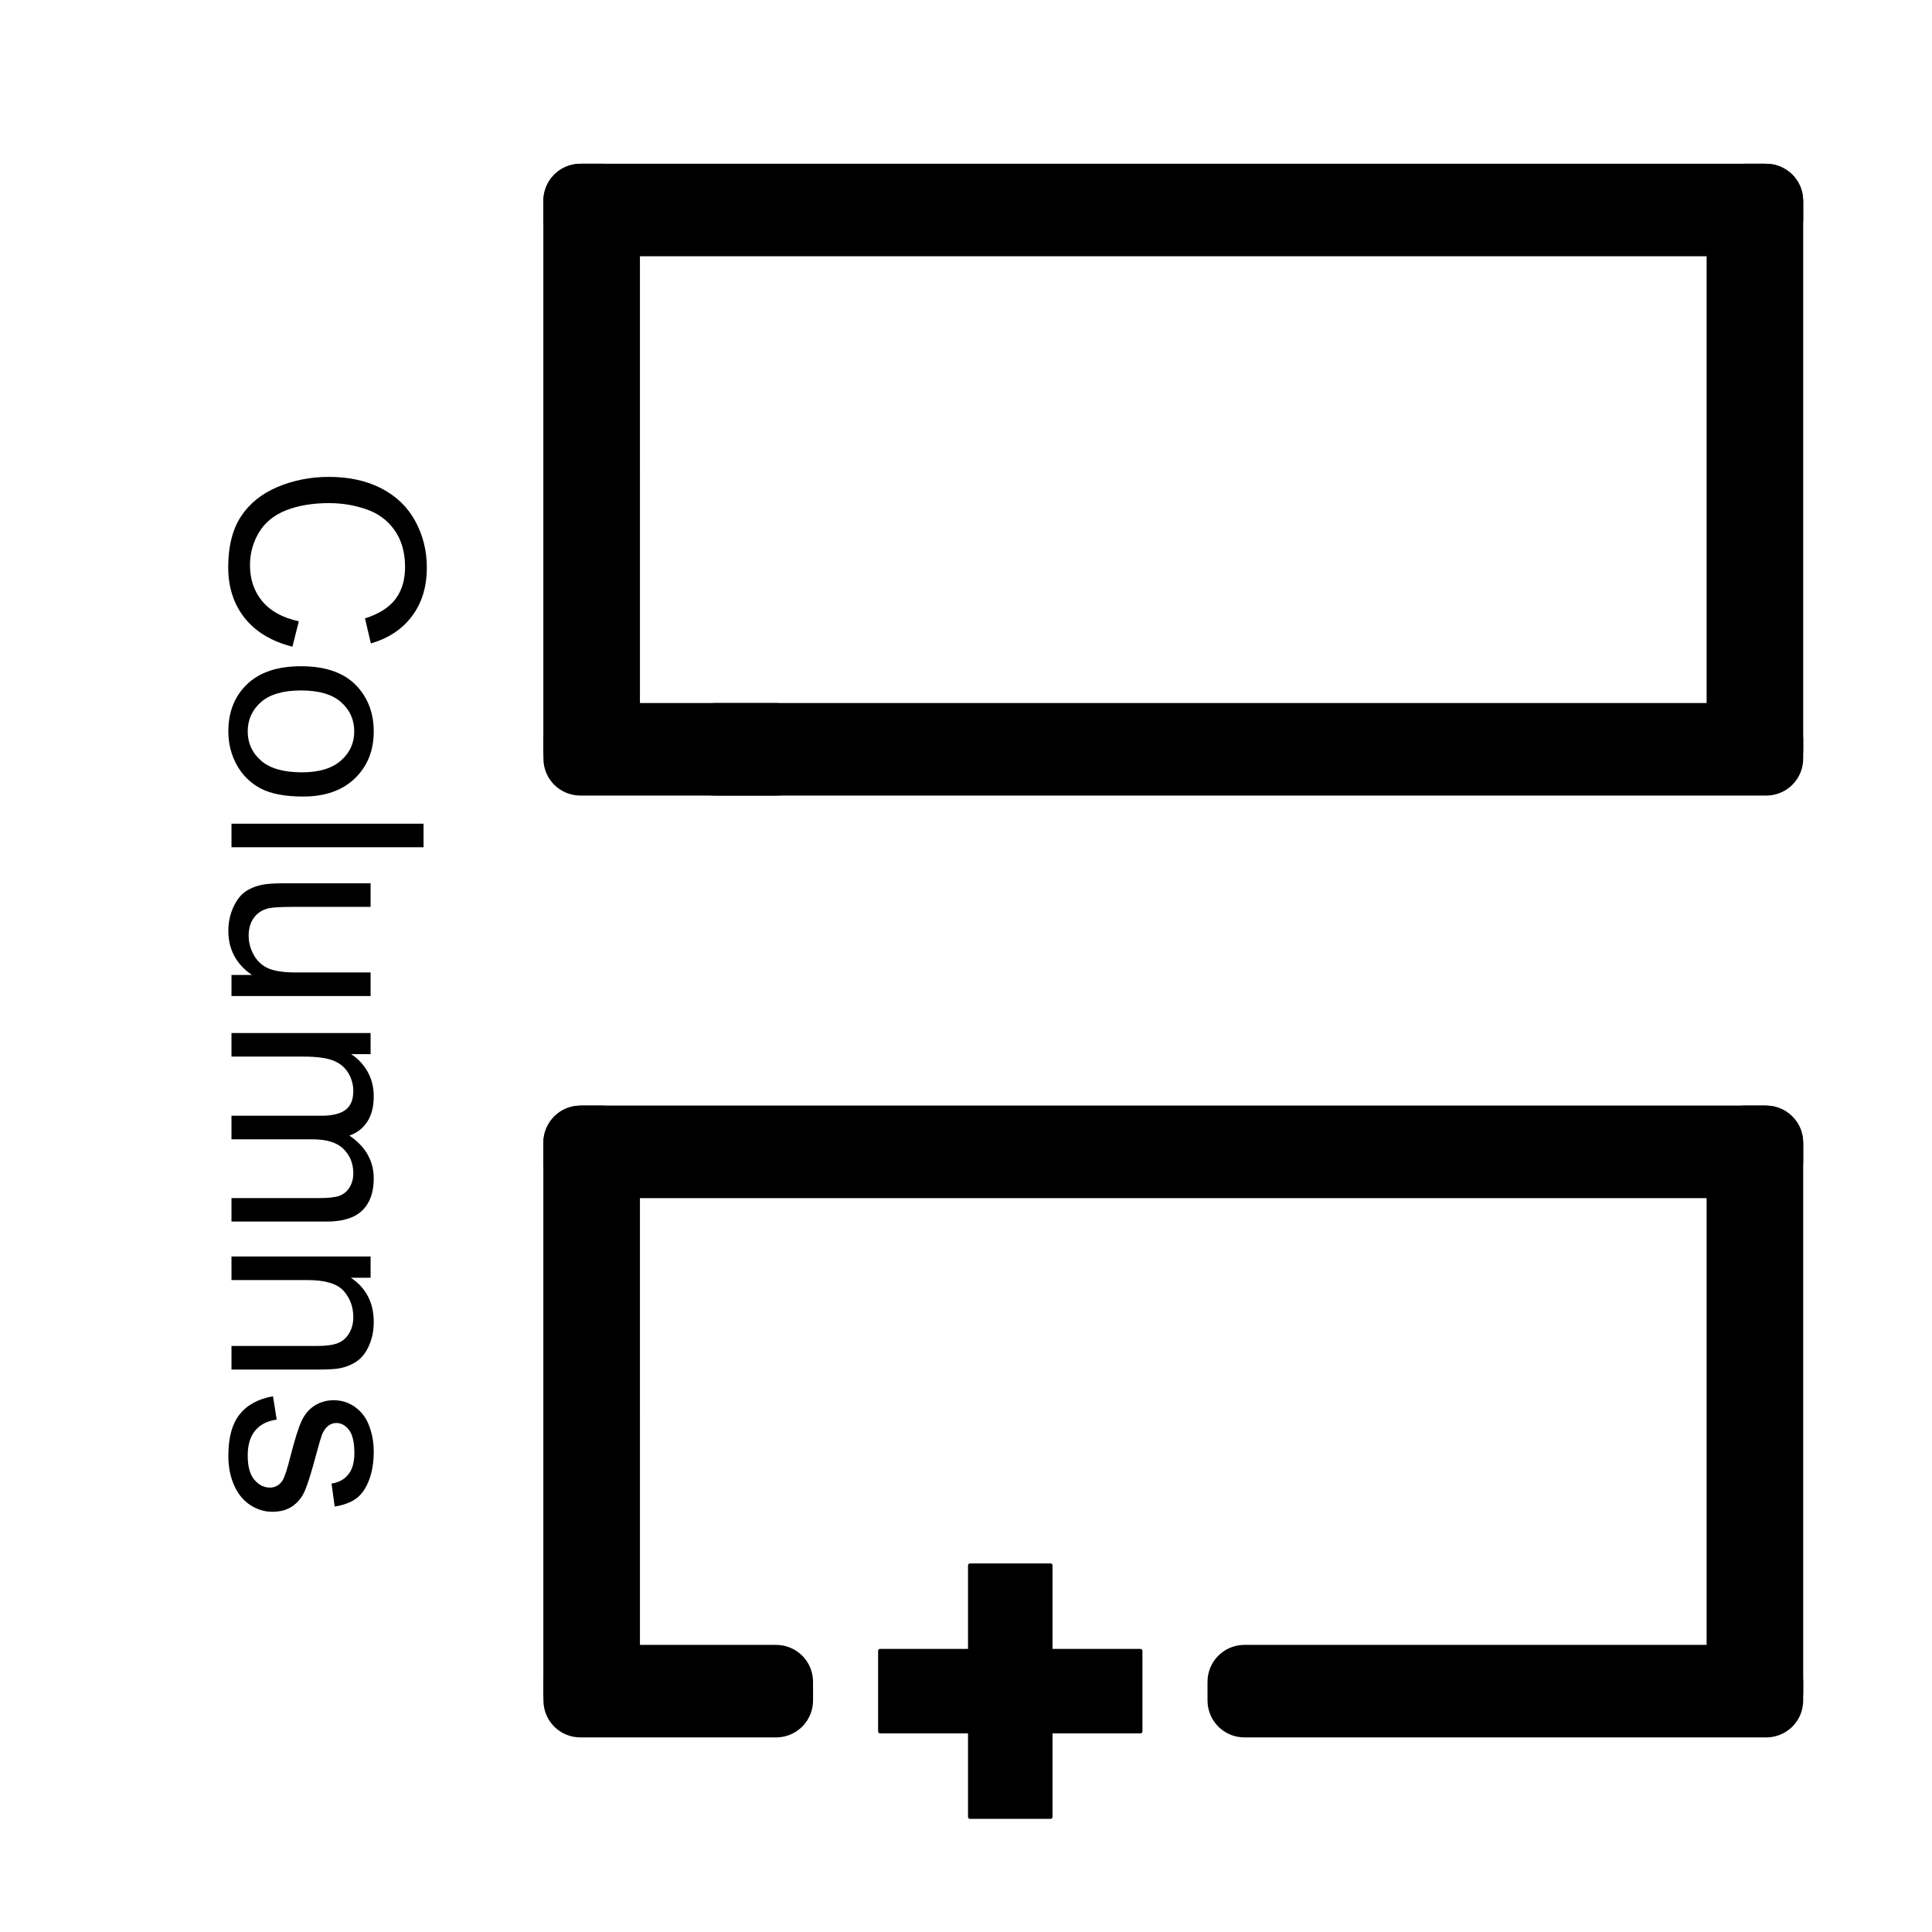
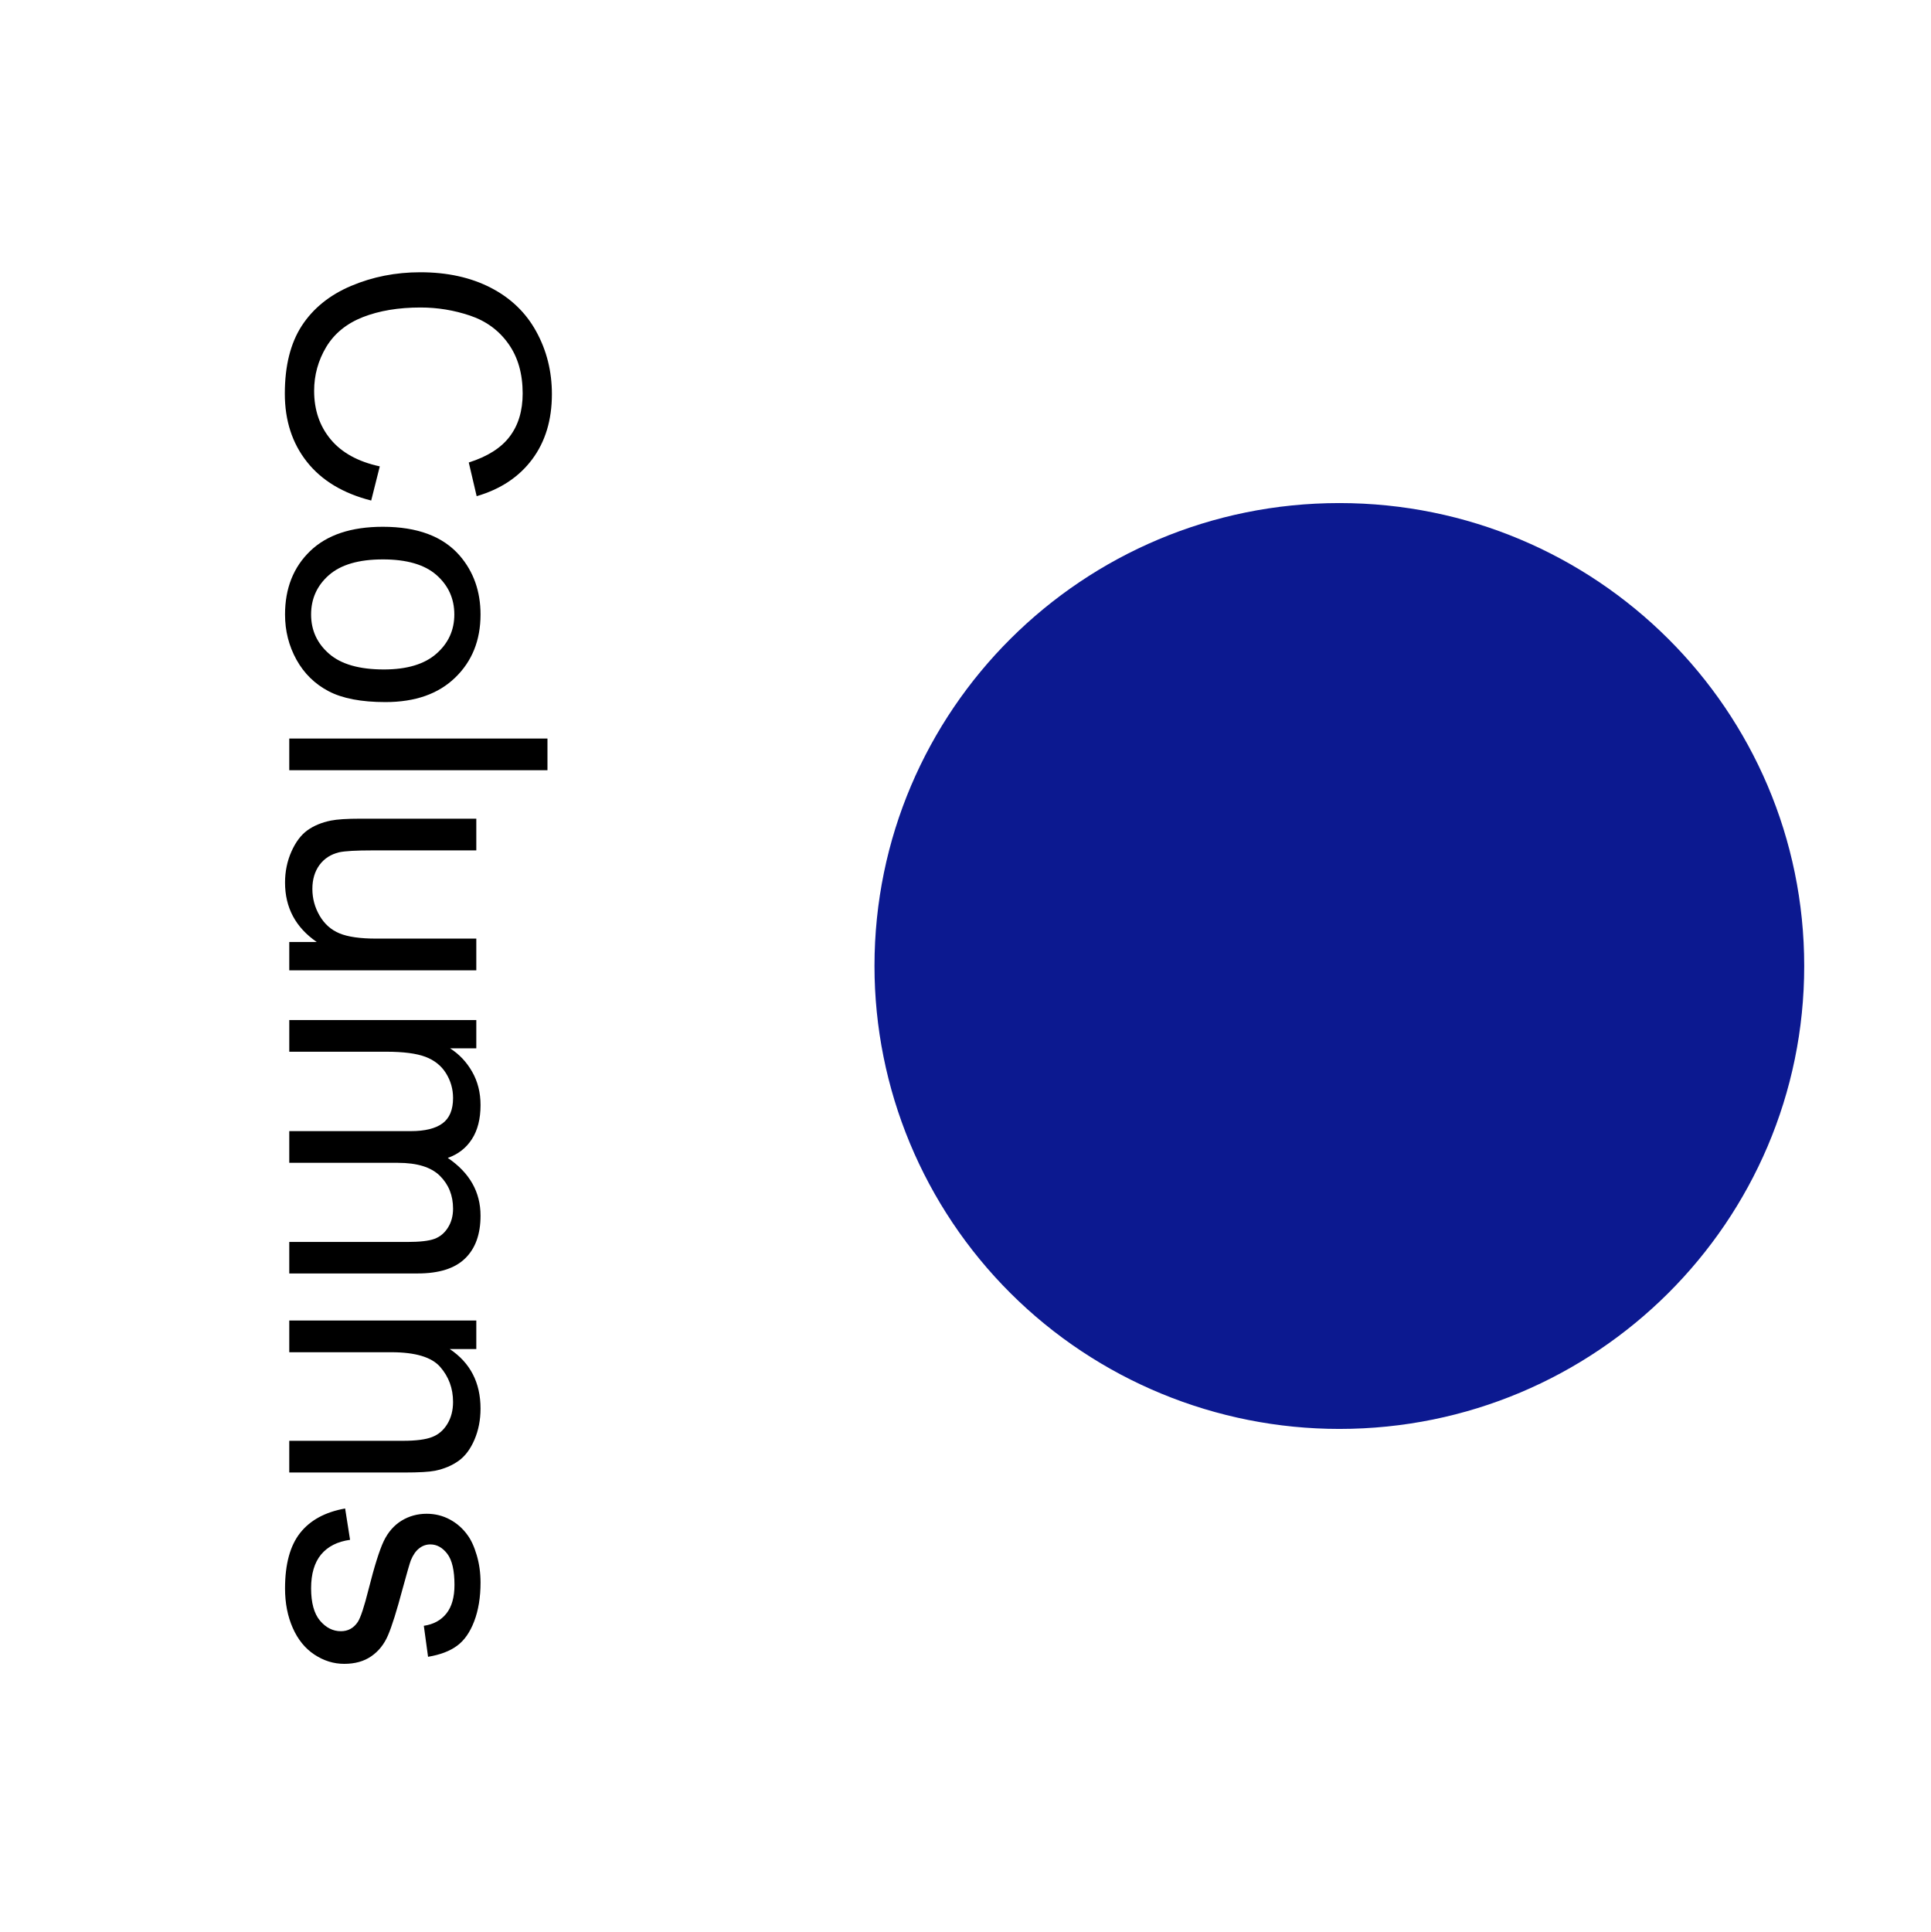
- <svg xmlns="http://www.w3.org/2000/svg" version="1.1" viewBox="0.0 0.0 480.0 480.0" fill="none" stroke="none" stroke-linecap="square" stroke-miterlimit="10">
+ <svg xmlns="http://www.w3.org/2000/svg" version="1.1" viewBox="0.0 0.0 428.16 428.449" fill="none" stroke="none" stroke-linecap="square" stroke-miterlimit="10">
  <clipPath id="p.0">
-     <path d="m0 0l480.0 0l0 480.0l-480.0 0l0 -480.0z" clip-rule="nonzero" />
+     <path d="m0 0l428.16 0l0 428.449l-428.16 0l0 -428.449z" clip-rule="nonzero" />
  </clipPath>
  <g clip-path="url(#p.0)">
-     <path fill="#000000" fill-opacity="0.0" d="m0 0l480.0 0l0 480.0l-480.0 0z" fill-rule="evenodd" />
-     <path fill="#000000" fill-opacity="0.0" d="m123.024 6.675l0 480.0l-83.024 0l0 -480.0z" fill-rule="evenodd" />
-     <path fill="#000000" d="m74.246 154.356l-1.594 6.312q-7.781 -1.984 -11.875 -7.141q-4.078 -5.156 -4.078 -12.609q0 -7.719 3.141 -12.562q3.141 -4.828 9.094 -7.359q5.953 -2.516 12.797 -2.516q7.453 0 13.0 2.844q5.547 2.859 8.422 8.109q2.891 5.266 2.891 11.578q0 7.156 -3.656 12.031q-3.641 4.891 -10.25 6.812l-1.453 -6.219q5.203 -1.656 7.578 -4.812q2.375 -3.156 2.375 -7.938q0 -5.5 -2.641 -9.203q-2.625 -3.688 -7.078 -5.188q-4.438 -1.5 -9.156 -1.5q-6.094 0 -10.641 1.766q-4.531 1.781 -6.781 5.516q-2.234 3.75 -2.234 8.109q0 5.312 3.047 8.984q3.062 3.688 9.094 4.984zm0.547 11.168q9.609 0 14.219 5.328q3.844 4.469 3.844 10.875q0 7.125 -4.672 11.641q-4.672 4.531 -12.906 4.531q-6.672 0 -10.5 -2.0q-3.812 -2.0 -5.938 -5.828q-2.109 -3.812 -2.109 -8.344q0 -7.266 4.656 -11.734q4.656 -4.469 13.406 -4.469zm0 6.016q-6.641 0 -9.953 2.891q-3.297 2.906 -3.297 7.297q0 4.359 3.312 7.25q3.328 2.906 10.141 2.906q6.406 0 9.703 -2.922q3.312 -2.906 3.312 -7.234q0 -4.391 -3.297 -7.297q-3.281 -2.891 -9.922 -2.891zm-17.281 33.102l47.719 0l0 5.859l-47.719 0l0 -5.859zm0 37.59l5.078 0q-5.859 -4.031 -5.859 -10.969q0 -3.062 1.172 -5.719q1.172 -2.641 2.938 -3.938q1.781 -1.281 4.359 -1.797q1.719 -0.359 5.469 -0.359l21.406 0l0 5.859l-19.172 0q-4.578 0 -6.188 0.359q-2.297 0.547 -3.625 2.328q-1.312 1.797 -1.312 4.438q0 2.641 1.344 4.953q1.359 2.312 3.688 3.266q2.328 0.953 6.75 0.953l18.516 0l0 5.859l-34.562 0l0 -5.234zm0 14.415l34.562 0l0 5.25l-4.844 0q2.531 1.625 4.078 4.328q1.547 2.703 1.547 6.141q0 3.844 -1.594 6.297q-1.594 2.469 -4.453 3.469q6.047 4.109 6.047 10.672q0 5.156 -2.844 7.922q-2.844 2.766 -8.766 2.766l-23.734 0l0 -5.828l21.781 0q3.5 0 5.047 -0.578q1.547 -0.562 2.484 -2.062q0.953 -1.5 0.953 -3.516q0 -3.641 -2.422 -6.047q-2.422 -2.406 -7.766 -2.406l-20.078 0l0 -5.859l22.453 0q3.906 0 5.859 -1.438q1.953 -1.438 1.953 -4.688q0 -2.469 -1.297 -4.578q-1.297 -2.094 -3.812 -3.047q-2.5 -0.938 -7.219 -0.938l-17.938 0l0 -5.859zm0 55.525l34.562 0l0 5.281l-4.906 0q5.688 3.797 5.688 11.0q0 3.125 -1.125 5.734q-1.125 2.625 -2.953 3.922q-1.812 1.312 -4.312 1.828q-1.625 0.328 -5.703 0.328l-21.25 0l0 -5.859l21.031 0q3.578 0 5.344 -0.688q1.781 -0.688 2.828 -2.422q1.062 -1.734 1.062 -4.078q0 -3.75 -2.375 -6.469q-2.375 -2.719 -9.016 -2.719l-18.875 0l0 -5.859zm10.312 34.727l0.922 5.797q-3.484 0.484 -5.344 2.719q-1.859 2.234 -1.859 6.234q0 4.031 1.641 5.984q1.656 1.953 3.859 1.953q1.984 0 3.125 -1.719q0.781 -1.203 1.984 -6.0q1.641 -6.438 2.828 -8.938q1.188 -2.484 3.281 -3.766q2.094 -1.281 4.641 -1.281q2.312 0 4.281 1.047q1.969 1.062 3.266 2.891q1.016 1.359 1.703 3.719q0.703 2.359 0.703 5.062q0 4.078 -1.172 7.141q-1.172 3.078 -3.172 4.547q-2.0 1.469 -5.359 2.016l-0.781 -5.719q2.672 -0.391 4.172 -2.266q1.5 -1.875 1.5 -5.297q0 -4.031 -1.344 -5.766q-1.328 -1.719 -3.125 -1.719q-1.125 0 -2.047 0.719q-0.938 0.719 -1.562 2.25q-0.328 0.875 -1.5 5.172q-1.656 6.219 -2.719 8.672q-1.047 2.453 -3.062 3.844q-2.016 1.406 -5.016 1.406q-2.938 0 -5.531 -1.703q-2.578 -1.703 -4.0 -4.938q-1.406 -3.219 -1.406 -7.281q0 -6.734 2.797 -10.266q2.797 -3.531 8.297 -4.516z" fill-rule="nonzero" />
-     <path fill="#000000" fill-opacity="0.0" d="m438.835 282.681l0 0c0.644 0 1.165 0.522 1.165 1.165l0 4.661l0 0c0 0.309 -0.123 0.605 -0.341 0.824c-0.219 0.219 -0.515 0.341 -0.824 0.341l-294.677 0c-0.644 0 -1.165 -0.522 -1.165 -1.165l0 -4.661c0 -0.644 0.522 -1.165 1.165 -1.165z" fill-rule="evenodd" />
-     <path stroke="#000000" stroke-width="16.0" stroke-linejoin="round" stroke-linecap="butt" d="m438.835 282.681l0 0c0.644 0 1.165 0.522 1.165 1.165l0 4.661l0 0c0 0.309 -0.123 0.605 -0.341 0.824c-0.219 0.219 -0.515 0.341 -0.824 0.341l-294.677 0c-0.644 0 -1.165 -0.522 -1.165 -1.165l0 -4.661c0 -0.644 0.522 -1.165 1.165 -1.165z" fill-rule="evenodd" />
-     <path fill="#000000" d="m260.997 388.925l0 21.239l22.339 0l0 19.994l-22.339 0l0 21.239l-19.994 0l0 -21.239l-22.339 0l0 -19.994l22.339 0l0 -21.239z" fill-rule="evenodd" />
-     <path stroke="#000000" stroke-width="1.0" stroke-linejoin="round" stroke-linecap="butt" d="m260.997 388.925l0 21.239l22.339 0l0 19.994l-22.339 0l0 21.239l-19.994 0l0 -21.239l-22.339 0l0 -19.994l22.339 0l0 -21.239z" fill-rule="evenodd" />
-     <path fill="#000000" fill-opacity="0.0" d="m440.0 420.34l0 0c0 0.736 -0.597 1.333 -1.333 1.333l-5.333 0l0 0c-0.354 0 -0.693 -0.14 -0.943 -0.391c-0.25 -0.25 -0.391 -0.589 -0.391 -0.943l0 -136.325c0 -0.736 0.597 -1.333 1.333 -1.333l5.333 0c0.736 0 1.333 0.597 1.333 1.333z" fill-rule="evenodd" />
-     <path stroke="#000000" stroke-width="16.0" stroke-linejoin="round" stroke-linecap="butt" d="m440.0 420.34l0 0c0 0.736 -0.597 1.333 -1.333 1.333l-5.333 0l0 0c-0.354 0 -0.693 -0.14 -0.943 -0.391c-0.25 -0.25 -0.391 -0.589 -0.391 -0.943l0 -136.325c0 -0.736 0.597 -1.333 1.333 -1.333l5.333 0c0.736 0 1.333 0.597 1.333 1.333z" fill-rule="evenodd" />
-     <path fill="#000000" fill-opacity="0.0" d="m150.992 420.34l0 0c0 0.736 -0.597 1.333 -1.333 1.333l-5.333 0l0 0c-0.354 0 -0.693 -0.14 -0.943 -0.391c-0.25 -0.25 -0.391 -0.589 -0.391 -0.943l0 -136.325c0 -0.736 0.597 -1.333 1.333 -1.333l5.333 0c0.736 0 1.333 0.597 1.333 1.333z" fill-rule="evenodd" />
-     <path stroke="#000000" stroke-width="16.0" stroke-linejoin="round" stroke-linecap="butt" d="m150.992 420.34l0 0c0 0.736 -0.597 1.333 -1.333 1.333l-5.333 0l0 0c-0.354 0 -0.693 -0.14 -0.943 -0.391c-0.25 -0.25 -0.391 -0.589 -0.391 -0.943l0 -136.325c0 -0.736 0.597 -1.333 1.333 -1.333l5.333 0c0.736 0 1.333 0.597 1.333 1.333z" fill-rule="evenodd" />
-     <path fill="#000000" fill-opacity="0.0" d="m438.835 416.665l0 0c0.644 0 1.165 0.522 1.165 1.165l0 4.661l0 0c0 0.309 -0.123 0.605 -0.341 0.824c-0.219 0.219 -0.515 0.341 -0.824 0.341l-129.669 0c-0.644 0 -1.165 -0.522 -1.165 -1.165l0 -4.661c0 -0.644 0.522 -1.165 1.165 -1.165z" fill-rule="evenodd" />
-     <path stroke="#000000" stroke-width="16.0" stroke-linejoin="round" stroke-linecap="butt" d="m438.835 416.665l0 0c0.644 0 1.165 0.522 1.165 1.165l0 4.661l0 0c0 0.309 -0.123 0.605 -0.341 0.824c-0.219 0.219 -0.515 0.341 -0.824 0.341l-129.669 0c-0.644 0 -1.165 -0.522 -1.165 -1.165l0 -4.661c0 -0.644 0.522 -1.165 1.165 -1.165z" fill-rule="evenodd" />
-     <path fill="#000000" fill-opacity="0.0" d="m192.835 416.665l0 0c0.644 0 1.165 0.522 1.165 1.165l0 4.661l0 0c0 0.309 -0.123 0.605 -0.341 0.824c-0.219 0.219 -0.515 0.341 -0.824 0.341l-48.661 0c-0.644 0 -1.165 -0.522 -1.165 -1.165l0 -4.661c0 -0.644 0.522 -1.165 1.165 -1.165z" fill-rule="evenodd" />
-     <path stroke="#000000" stroke-width="16.0" stroke-linejoin="round" stroke-linecap="butt" d="m192.835 416.665l0 0c0.644 0 1.165 0.522 1.165 1.165l0 4.661l0 0c0 0.309 -0.123 0.605 -0.341 0.824c-0.219 0.219 -0.515 0.341 -0.824 0.341l-48.661 0c-0.644 0 -1.165 -0.522 -1.165 -1.165l0 -4.661c0 -0.644 0.522 -1.165 1.165 -1.165z" fill-rule="evenodd" />
-     <path fill="#000000" fill-opacity="0.0" d="m438.835 48.681l0 0c0.644 0 1.165 0.522 1.165 1.165l0 4.661l0 0c0 0.309 -0.123 0.605 -0.341 0.824c-0.219 0.219 -0.515 0.341 -0.824 0.341l-294.677 0c-0.644 0 -1.165 -0.522 -1.165 -1.165l0 -4.661c0 -0.644 0.522 -1.165 1.165 -1.165z" fill-rule="evenodd" />
-     <path stroke="#000000" stroke-width="16.0" stroke-linejoin="round" stroke-linecap="butt" d="m438.835 48.681l0 0c0.644 0 1.165 0.522 1.165 1.165l0 4.661l0 0c0 0.309 -0.123 0.605 -0.341 0.824c-0.219 0.219 -0.515 0.341 -0.824 0.341l-294.677 0c-0.644 0 -1.165 -0.522 -1.165 -1.165l0 -4.661c0 -0.644 0.522 -1.165 1.165 -1.165z" fill-rule="evenodd" />
-     <path fill="#000000" fill-opacity="0.0" d="m440.0 186.34l0 0c0 0.736 -0.597 1.333 -1.333 1.333l-5.333 0l0 0c-0.354 0 -0.693 -0.14 -0.943 -0.391c-0.25 -0.25 -0.391 -0.589 -0.391 -0.943l0 -136.325c0 -0.736 0.597 -1.333 1.333 -1.333l5.333 0c0.736 0 1.333 0.597 1.333 1.333z" fill-rule="evenodd" />
-     <path stroke="#000000" stroke-width="16.0" stroke-linejoin="round" stroke-linecap="butt" d="m440.0 186.34l0 0c0 0.736 -0.597 1.333 -1.333 1.333l-5.333 0l0 0c-0.354 0 -0.693 -0.14 -0.943 -0.391c-0.25 -0.25 -0.391 -0.589 -0.391 -0.943l0 -136.325c0 -0.736 0.597 -1.333 1.333 -1.333l5.333 0c0.736 0 1.333 0.597 1.333 1.333z" fill-rule="evenodd" />
-     <path fill="#000000" fill-opacity="0.0" d="m150.992 186.34l0 0c0 0.736 -0.597 1.333 -1.333 1.333l-5.333 0l0 0c-0.354 0 -0.693 -0.14 -0.943 -0.391c-0.25 -0.25 -0.391 -0.589 -0.391 -0.943l0 -136.325c0 -0.736 0.597 -1.333 1.333 -1.333l5.333 0c0.736 0 1.333 0.597 1.333 1.333z" fill-rule="evenodd" />
-     <path stroke="#000000" stroke-width="16.0" stroke-linejoin="round" stroke-linecap="butt" d="m150.992 186.34l0 0c0 0.736 -0.597 1.333 -1.333 1.333l-5.333 0l0 0c-0.354 0 -0.693 -0.14 -0.943 -0.391c-0.25 -0.25 -0.391 -0.589 -0.391 -0.943l0 -136.325c0 -0.736 0.597 -1.333 1.333 -1.333l5.333 0c0.736 0 1.333 0.597 1.333 1.333z" fill-rule="evenodd" />
-     <path fill="#000000" fill-opacity="0.0" d="m438.835 182.667l0 0c0.644 0 1.165 0.522 1.165 1.165l0 4.661l0 0c0 0.309 -0.123 0.605 -0.341 0.824c-0.219 0.219 -0.515 0.341 -0.824 0.341l-261.228 0c-0.644 0 -1.165 -0.522 -1.165 -1.165l0 -4.661c0 -0.644 0.522 -1.165 1.165 -1.165z" fill-rule="evenodd" />
-     <path stroke="#000000" stroke-width="16.0" stroke-linejoin="round" stroke-linecap="butt" d="m438.835 182.667l0 0c0.644 0 1.165 0.522 1.165 1.165l0 4.661l0 0c0 0.309 -0.123 0.605 -0.341 0.824c-0.219 0.219 -0.515 0.341 -0.824 0.341l-261.228 0c-0.644 0 -1.165 -0.522 -1.165 -1.165l0 -4.661c0 -0.644 0.522 -1.165 1.165 -1.165z" fill-rule="evenodd" />
-     <path fill="#000000" fill-opacity="0.0" d="m192.835 182.665l0 0c0.644 0 1.165 0.522 1.165 1.165l0 4.661l0 0c0 0.309 -0.123 0.605 -0.341 0.824c-0.219 0.219 -0.515 0.341 -0.824 0.341l-48.661 0c-0.644 0 -1.165 -0.522 -1.165 -1.165l0 -4.661c0 -0.644 0.522 -1.165 1.165 -1.165z" fill-rule="evenodd" />
-     <path stroke="#000000" stroke-width="16.0" stroke-linejoin="round" stroke-linecap="butt" d="m192.835 182.665l0 0c0.644 0 1.165 0.522 1.165 1.165l0 4.661l0 0c0 0.309 -0.123 0.605 -0.341 0.824c-0.219 0.219 -0.515 0.341 -0.824 0.341l-48.661 0c-0.644 0 -1.165 -0.522 -1.165 -1.165l0 -4.661c0 -0.644 0.522 -1.165 1.165 -1.165z" fill-rule="evenodd" />
+     <path fill="#000000" fill-opacity="0.0" d="m0 0l428.16 0l0 428.449l-428.16 0z" fill-rule="evenodd" />
+     <path fill="#000000" fill-opacity="0.0" d="m145.176 3.248l0 421.953l-104.441 0l0 -421.953z" fill-rule="evenodd" />
+     <path fill="#000000" d="m84.234 103.424l-1.906 7.578q-9.344 -2.375 -14.25 -8.578q-4.906 -6.188 -4.906 -15.125q0 -9.266 3.766 -15.062q3.781 -5.797 10.922 -8.828q7.156 -3.031 15.359 -3.031q8.953 0 15.609 3.422q6.656 3.422 10.109 9.719q3.469 6.312 3.469 13.891q0 8.594 -4.375 14.453q-4.375 5.859 -12.312 8.172l-1.75 -7.469q6.25 -1.984 9.094 -5.781q2.859 -3.781 2.859 -9.531q0 -6.594 -3.172 -11.031q-3.156 -4.438 -8.5 -6.234q-5.328 -1.797 -10.984 -1.797q-7.312 0 -12.766 2.125q-5.438 2.141 -8.141 6.625q-2.688 4.5 -2.688 9.734q0 6.359 3.672 10.766q3.672 4.422 10.891 5.984zm0.672 13.398q11.516 0 17.062 6.406q4.609 5.359 4.609 13.047q0 8.562 -5.609 13.984q-5.594 5.438 -15.484 5.438q-8.0 0 -12.594 -2.406q-4.594 -2.406 -7.141 -7.0q-2.531 -4.578 -2.531 -10.016q0 -8.703 5.578 -14.078q5.594 -5.375 16.109 -5.375zm0 7.234q-7.969 0 -11.938 3.469q-3.969 3.484 -3.969 8.75q0 5.234 3.984 8.703q3.984 3.484 12.156 3.484q7.688 0 11.656 -3.5q3.969 -3.484 3.969 -8.688q0 -5.266 -3.953 -8.75q-3.938 -3.469 -11.906 -3.469zm-20.75 39.727l57.266 0l0 7.031l-57.266 0l0 -7.031zm0 45.117l6.094 0q-7.031 -4.844 -7.031 -13.172q0 -3.672 1.406 -6.859q1.406 -3.172 3.531 -4.719q2.141 -1.547 5.219 -2.172q2.078 -0.422 6.562 -0.422l25.703 0l0 7.031l-23.0 0q-5.516 0 -7.422 0.422q-2.781 0.672 -4.359 2.812q-1.578 2.156 -1.578 5.312q0 3.172 1.609 5.938q1.625 2.781 4.422 3.922q2.797 1.156 8.109 1.156l22.219 0l0 7.031l-41.484 0l0 -6.281zm0 17.305l41.484 0l0 6.281l-5.812 0q3.047 1.953 4.891 5.188q1.859 3.25 1.859 7.391q0 4.609 -1.922 7.562q-1.906 2.953 -5.344 4.156q7.266 4.922 7.266 12.812q0 6.172 -3.422 9.484q-3.406 3.328 -10.516 3.328l-28.484 0l0 -6.984l26.141 0q4.219 0 6.062 -0.688q1.859 -0.688 2.984 -2.484q1.141 -1.797 1.141 -4.219q0 -4.375 -2.906 -7.266q-2.906 -2.891 -9.312 -2.891l-24.109 0l0 -7.031l26.953 0q4.688 0 7.031 -1.719q2.344 -1.719 2.344 -5.625q0 -2.969 -1.562 -5.484q-1.562 -2.516 -4.578 -3.656q-3.0 -1.125 -8.656 -1.125l-21.531 0l0 -7.031zm0 66.641l41.484 0l0 6.328l-5.891 0q6.828 4.562 6.828 13.203q0 3.75 -1.344 6.891q-1.344 3.141 -3.531 4.703q-2.188 1.562 -5.203 2.188q-1.953 0.391 -6.828 0.391l-25.516 0l0 -7.031l25.234 0q4.297 0 6.422 -0.828q2.141 -0.812 3.406 -2.906q1.266 -2.078 1.266 -4.891q0 -4.5 -2.859 -7.766q-2.844 -3.25 -10.812 -3.25l-22.656 0l0 -7.031zm12.391 41.68l1.094 6.953q-4.188 0.578 -6.422 3.25q-2.219 2.688 -2.219 7.484q0 4.844 1.969 7.188q1.984 2.344 4.641 2.344q2.375 0 3.75 -2.062q0.938 -1.453 2.375 -7.188q1.953 -7.734 3.375 -10.734q1.438 -2.984 3.953 -4.531q2.516 -1.531 5.562 -1.531q2.781 0 5.141 1.266q2.359 1.266 3.922 3.453q1.219 1.641 2.047 4.469q0.844 2.844 0.844 6.078q0 4.891 -1.406 8.578q-1.406 3.688 -3.812 5.438q-2.391 1.766 -6.422 2.438l-0.938 -6.875q3.203 -0.469 5.0 -2.719q1.797 -2.25 1.797 -6.344q0 -4.844 -1.609 -6.922q-1.594 -2.062 -3.734 -2.062q-1.375 0 -2.469 0.859q-1.125 0.859 -1.875 2.688q-0.391 1.062 -1.797 6.219q-1.984 7.453 -3.266 10.406q-1.266 2.953 -3.688 4.625q-2.422 1.688 -6.016 1.688q-3.516 0 -6.625 -2.062q-3.094 -2.047 -4.797 -5.922q-1.703 -3.859 -1.703 -8.734q0 -8.094 3.359 -12.328q3.359 -4.234 9.969 -5.406z" fill-rule="nonzero" />
+     <path fill="#0c1990" d="m400.157 214.224l0 0c0 56.698 -46.16 102.661 -103.102 102.661l0 0c-27.344 0 -53.569 -10.816 -72.904 -30.069c-19.335 -19.253 -30.198 -45.365 -30.198 -72.593l0 0c0 -56.698 46.16 -102.661 103.102 -102.661l0 0c56.942 0 103.102 45.963 103.102 102.661z" fill-rule="evenodd" />
  </g>
</svg>
